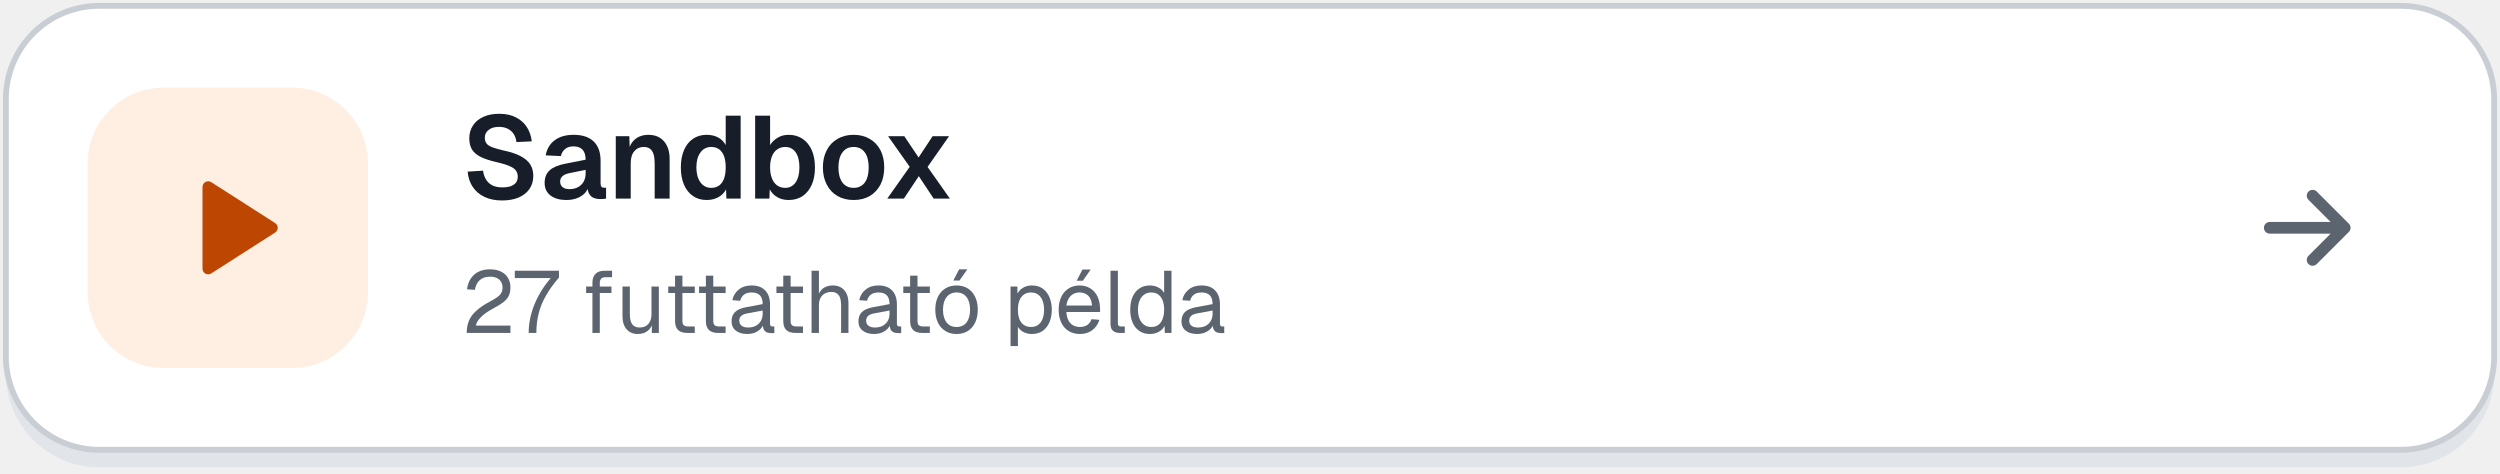
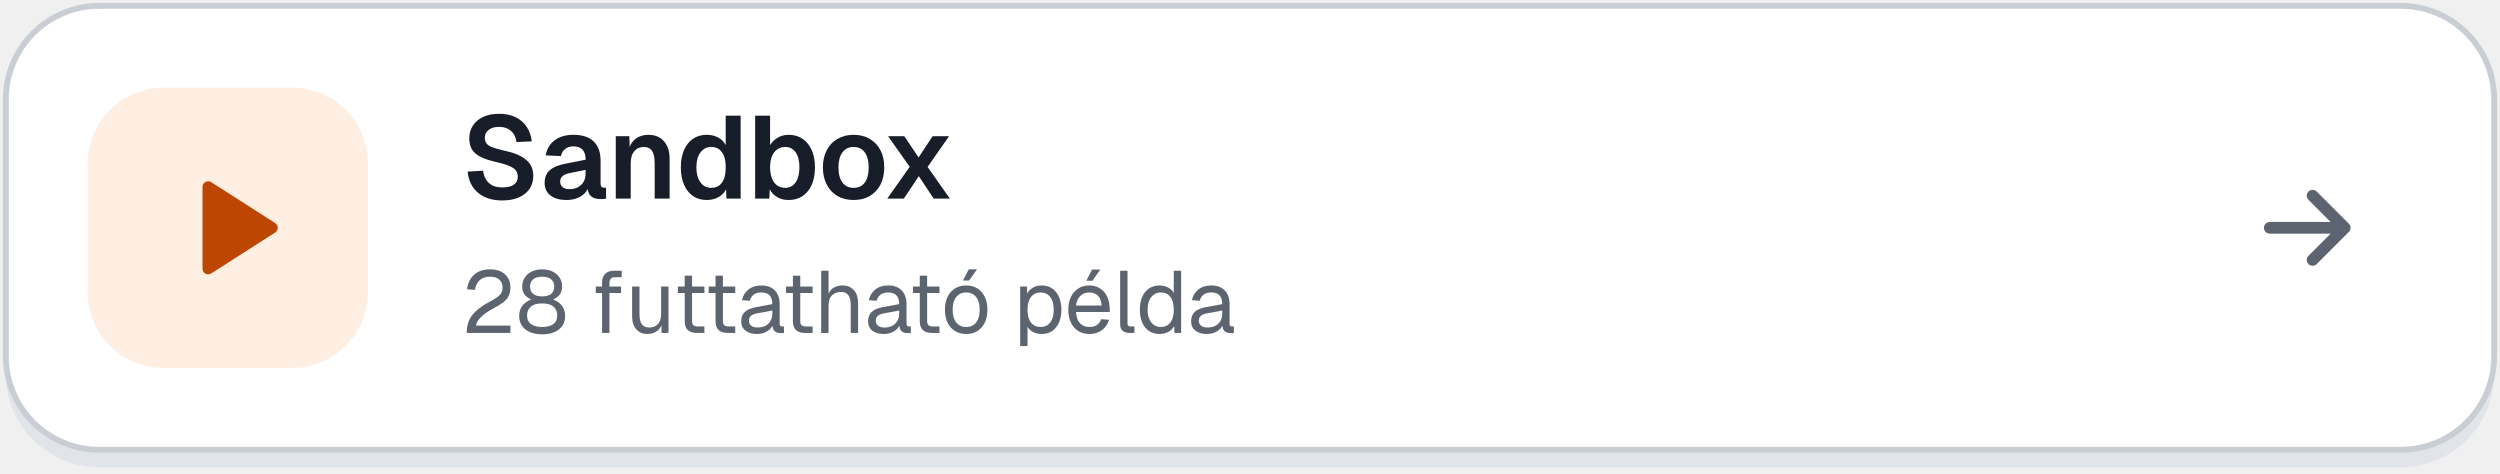
<svg xmlns="http://www.w3.org/2000/svg" width="428" height="81" viewBox="0 0 428 81" role="img" aria-labelledby="title desc">
  <defs>
    <path id="t0" d="M348 16Q260 16 196-15Q132-46 96-101Q59-157 53-231L185-239Q191-193 212-161Q232-129 267-112Q301-96 350-96Q392-96 422-106Q451-117 467-137Q482-158 482-188Q482-215 469-236Q456-258 419-275Q382-293 309-310Q221-330 168-355Q115-381 91-419Q67-458 67-516Q67-578 98-625Q129-673 186-699Q243-726 323-726Q408-726 467-695Q526-665 560-612Q594-559 602-490L471-484Q466-523 448-552Q429-581 398-597Q366-614 321-614Q265-614 233-588Q200-563 200-521Q200-492 214-473Q227-454 262-440Q297-427 360-412Q455-392 511-361Q567-330 591-289Q615-248 615-195Q615-130 582-82Q549-35 489-9Q429 16 348 16" />
    <path id="t1" d="M225 12Q141 12 90-26Q39-65 39-134Q39-203 82-242Q125-281 213-298L390-333Q390-390 364-418Q338-447 287-447Q241-447 215-425Q188-404 178-364L48-370Q64-455 126-500Q188-546 287-546Q401-546 460-488Q518-431 518-324L518-130Q518-109 526-101Q533-93 548-93L565-93L565 0Q559 2 546 3Q532 4 518 4Q485 4 459-6Q433-17 419-43Q405-70 405-116L416-108Q408-73 382-45Q355-18 315-3Q275 12 225 12M251-81Q294-81 325-98Q356-115 373-145Q390-175 390-216L390-246L252-218Q209-209 191-191Q172-174 172-146Q172-115 193-98Q213-81 251-81" />
    <path id="t2" d="M198 0L70 0L70-534L186-534L191-384L176-390Q184-446 209-480Q234-514 270-530Q306-546 349-546Q408-546 449-520Q489-494 510-448Q531-403 531-343L531 0L403 0L403-302Q403-347 394-378Q385-409 365-425Q344-442 310-442Q259-442 229-406Q198-370 198-302" />
    <path id="t3" d="M260 12Q192 12 143-22Q93-56 66-119Q39-182 39-267Q39-352 66-415Q93-478 143-512Q193-546 260-546Q316-546 359-523Q401-500 423-458L423-710L551-710L551 0L429 0L426-79Q404-36 360-12Q316 12 260 12M299-92Q339-92 367-112Q394-132 409-171Q423-211 423-267Q423-324 409-363Q394-402 367-422Q339-442 299-442Q241-442 207-395Q172-349 172-267Q172-187 207-139Q241-92 299-92" />
    <path id="t4" d="M357 12Q301 12 260-12Q218-36 195-79L192 0L70 0L70-710L198-710L198-458Q220-495 261-520Q302-546 357-546Q426-546 477-511Q527-477 555-414Q582-352 582-267Q582-182 555-119Q527-57 477-22Q426 12 357 12M328-92Q383-92 416-138Q449-185 449-267Q449-350 417-396Q384-442 329-442Q288-442 259-421Q229-401 214-362Q198-323 198-267Q198-213 214-173Q229-134 258-113Q287-92 328-92" />
    <path id="t5" d="M302 12Q223 12 164-22Q104-57 72-120Q39-183 39-267Q39-352 72-414Q104-477 164-511Q223-546 302-546Q381-546 440-511Q499-477 532-414Q564-352 564-267Q564-183 532-120Q499-57 440-22Q381 12 302 12M302-92Q364-92 398-138Q431-184 431-267Q431-349 398-395Q364-442 302-442Q240-442 206-395Q172-349 172-267Q172-184 206-138Q240-92 302-92" />
    <path id="t6" d="M188 0L46 0L238-272L53-534L192-534L314-352L434-534L575-534L391-271L582 0L443 0L316-192" />
    <path id="t7" d="M559 0L60 0Q60-75 84-135Q107-196 167-251Q226-306 332-362Q381-388 411-410Q441-432 455-457Q469-482 469-518Q469-555 453-582Q437-610 406-626Q374-642 327-642Q252-642 209-603Q165-564 154-492L64-498Q76-602 144-664Q212-726 327-726Q400-726 452-700Q504-674 532-627Q559-581 559-520Q559-466 541-426Q523-387 481-353Q438-319 364-280Q268-229 219-177Q169-125 166-84L559-84" />
-     <path id="t8" d="M266 0L178 0Q178-110 208-219Q238-329 295-432Q351-535 430-626L20-626L20-710L524-710L524-632Q435-530 378-430Q320-331 293-225Q266-120 266 0" />
+     <path id="t8" d="M302 16Q226 16 167-8Q107-32 74-79Q40-126 40-195Q40-272 86-322Q132-373 208-391L210-371Q149-388 112-426Q74-465 74-531Q74-587 103-631Q131-675 182-700Q233-726 302-726Q371-726 423-700Q474-675 502-631Q530-587 530-531Q530-465 493-426Q456-388 394-371L396-391Q473-373 519-322Q564-272 564-195Q564-126 531-79Q497-32 438-8Q379 16 302 16M302-68Q381-68 428-100Q474-133 474-200Q474-262 433-299Q391-337 302-337Q214-337 172-299Q130-262 130-200Q130-133 177-100Q223-68 302-68M302-417Q368-417 404-445Q440-474 440-531Q440-582 405-612Q370-642 302-642Q235-642 200-612Q164-582 164-531Q164-474 200-445Q236-417 302-417" />
    <path id="ta" d="M216 0L132 0L132-578Q132-637 166-673Q200-710 272-710L356-710L356-636L278-636Q247-636 232-619Q216-602 216-572L216 0M349-456L60-456L60-530L349-530" />
    <path id="tb" d="M254 12Q175 12 128-41Q80-95 80-189L80-530L164-530L164-212Q164-135 192-98Q219-62 276-62Q339-62 375-102Q411-143 411-214L411-530L495-530L495 0L415 0L415-131L428-124Q412-59 367-23Q322 12 254 12" />
    <path id="tc" d="M358 0L274 0Q202 0 168-33Q133-66 133-136L133-654L217-654L217-138Q217-102 233-88Q249-74 282-74L358-74L358 0M358-456L55-456L55-530L358-530" />
    <path id="td" d="M223 12Q141 12 93-26Q44-64 44-132Q44-200 84-239Q124-278 211-294L399-329Q399-396 368-429Q336-462 273-462Q218-462 186-437Q154-413 142-367L53-374Q68-449 126-495Q183-542 273-542Q375-542 429-484Q483-427 483-326L483-107Q483-89 490-81Q496-74 511-74L532-74L532 0Q528 1 519 2Q510 2 500 2Q464 2 442-9Q419-21 409-45Q399-70 399-110L409-108Q402-74 375-46Q348-19 308-3Q268 12 223 12M231-62Q284-62 322-82Q359-103 379-138Q399-174 399-218L399-256L227-224Q173-214 153-193Q132-173 132-140Q132-103 159-82Q185-62 231-62" />
    <path id="te" d="M164 0L80 0L80-710L164-710L164-413L154-415Q164-459 188-487Q212-515 247-528Q282-542 324-542Q381-542 421-516Q460-491 481-445Q501-400 501-341L501 0L417 0L417-317Q417-394 390-431Q362-468 306-468Q242-468 203-429Q164-390 164-316" />
    <path id="tf" d="M287 12Q214 12 159-22Q104-56 74-118Q44-181 44-265Q44-350 74-412Q104-474 159-508Q214-542 287-542Q360-542 415-508Q469-474 499-412Q529-350 529-265Q529-181 499-118Q469-56 415-22Q360 12 287 12M287-68Q360-68 401-120Q441-173 441-265Q441-357 401-409Q360-462 287-462Q214-462 173-409Q132-357 132-265Q132-173 173-120Q214-68 287-68M320-598L250-598L316-726L410-726" />
    <path id="tg" d="M164 150L80 150L80-530L158-530L160-416L148-422Q168-481 215-511Q261-542 322-542Q401-542 452-503Q502-464 527-401Q551-338 551-265Q551-192 527-129Q502-66 452-27Q401 12 322 12Q281 12 246-2Q210-16 186-41Q161-66 152-100L164-114L164 150M314-68Q383-68 423-120Q463-172 463-265Q463-358 423-410Q383-462 314-462Q268-462 235-440Q201-418 183-374Q164-330 164-265Q164-200 182-156Q200-112 234-90Q268-68 314-68" />
    <path id="th" d="M287 12Q212 12 158-22Q103-56 74-118Q44-181 44-265Q44-349 74-411Q103-473 157-507Q210-542 283-542Q352-542 405-509Q458-477 488-415Q517-353 517-264L517-239L132-239Q137-154 178-111Q218-68 287-68Q339-68 373-92Q406-117 419-157L509-150Q488-79 430-33Q371 12 287 12M132-313L425-313Q419-390 381-426Q342-462 283-462Q222-462 183-424Q143-387 132-313M320-596L250-596L316-724L410-724" />
    <path id="ti" d="M243 0L184 0Q138 0 109-24Q80-48 80-100L80-710L164-710L164-107Q164-91 173-82Q181-74 197-74L243-74" />
    <path id="tj" d="M268 12Q199 12 149-22Q98-56 71-118Q44-180 44-265Q44-350 71-412Q98-474 149-508Q199-542 268-542Q321-542 365-519Q409-497 431-456L431-710L515-710L515 0L439 0L436-80Q414-37 369-12Q324 12 268 12M285-68Q332-68 365-92Q397-116 414-160Q431-205 431-265Q431-327 414-371Q397-415 365-438Q332-462 285-462Q215-462 174-409Q132-357 132-265Q132-174 174-121Q215-68 285-68" />
  </defs>
  <rect x="1" y="4" width="426" height="76" rx="16" fill="#e1e4e9" />
  <rect x="1" y="1" width="426" height="76" rx="16" fill="#ffffff" stroke="#c9ced4" />
  <rect x="15" y="15" width="48" height="48" rx="13" fill="#ffefe3" />
  <path d="M8 5.6v12.8a.9.9 0 0 0 1.4.8l10-6.4a.9.9 0 0 0 0-1.6l-10-6.4A.9.9 0 0 0 8 5.6z" transform="translate(26 26) scale(1.0833)" fill="#bc4602" stroke="none" stroke-width="1.754" stroke-linecap="round" stroke-linejoin="round" />
  <g transform="translate(79 34) scale(0.02)" fill="#171e29">
    <use href="#t0" x="0" />
    <use href="#t1" x="673" />
    <use href="#t2" x="1251" />
    <use href="#t3" x="1839" />
    <use href="#t4" x="2444" />
    <use href="#t5" x="3055" />
    <use href="#t6" x="3599" />
  </g>
  <g transform="translate(79 57) scale(0.015)" fill="#5c646f">
    <use href="#t7" x="0" />
-     <use href="#t8" x="589" />
-     <use href="#ta" x="1363" />
-     <use href="#tb" x="1758" />
-     <use href="#tc" x="2305" />
-     <use href="#tc" x="2657" />
-     <use href="#td" x="3039" />
-     <use href="#tc" x="3540" />
-     <use href="#te" x="3916" />
-     <use href="#td" x="4487" />
-     <use href="#tc" x="4988" />
-     <use href="#tf" x="5364" />
-     <use href="#tg" x="6187" />
-     <use href="#th" x="6772" />
-     <use href="#ti" x="7328" />
-     <use href="#tj" x="7589" />
-     <use href="#td" x="8174" />
+     <use href="#t8" x="619" />
+     <use href="#ta" x="1473" />
+     <use href="#tb" x="1868" />
+     <use href="#tc" x="2415" />
+     <use href="#tc" x="2767" />
+     <use href="#td" x="3149" />
+     <use href="#tc" x="3650" />
+     <use href="#te" x="4026" />
+     <use href="#td" x="4597" />
+     <use href="#tc" x="5098" />
+     <use href="#tf" x="5474" />
+     <use href="#tg" x="6297" />
+     <use href="#th" x="6882" />
+     <use href="#ti" x="7438" />
+     <use href="#tj" x="7699" />
+     <use href="#td" x="8284" />
  </g>
  <path d="M5 12h14M13 6l6 6-6 6" transform="translate(384 28) scale(0.9167)" fill="none" stroke="#5c646f" stroke-width="2.182" stroke-linecap="round" stroke-linejoin="round" />
</svg>
